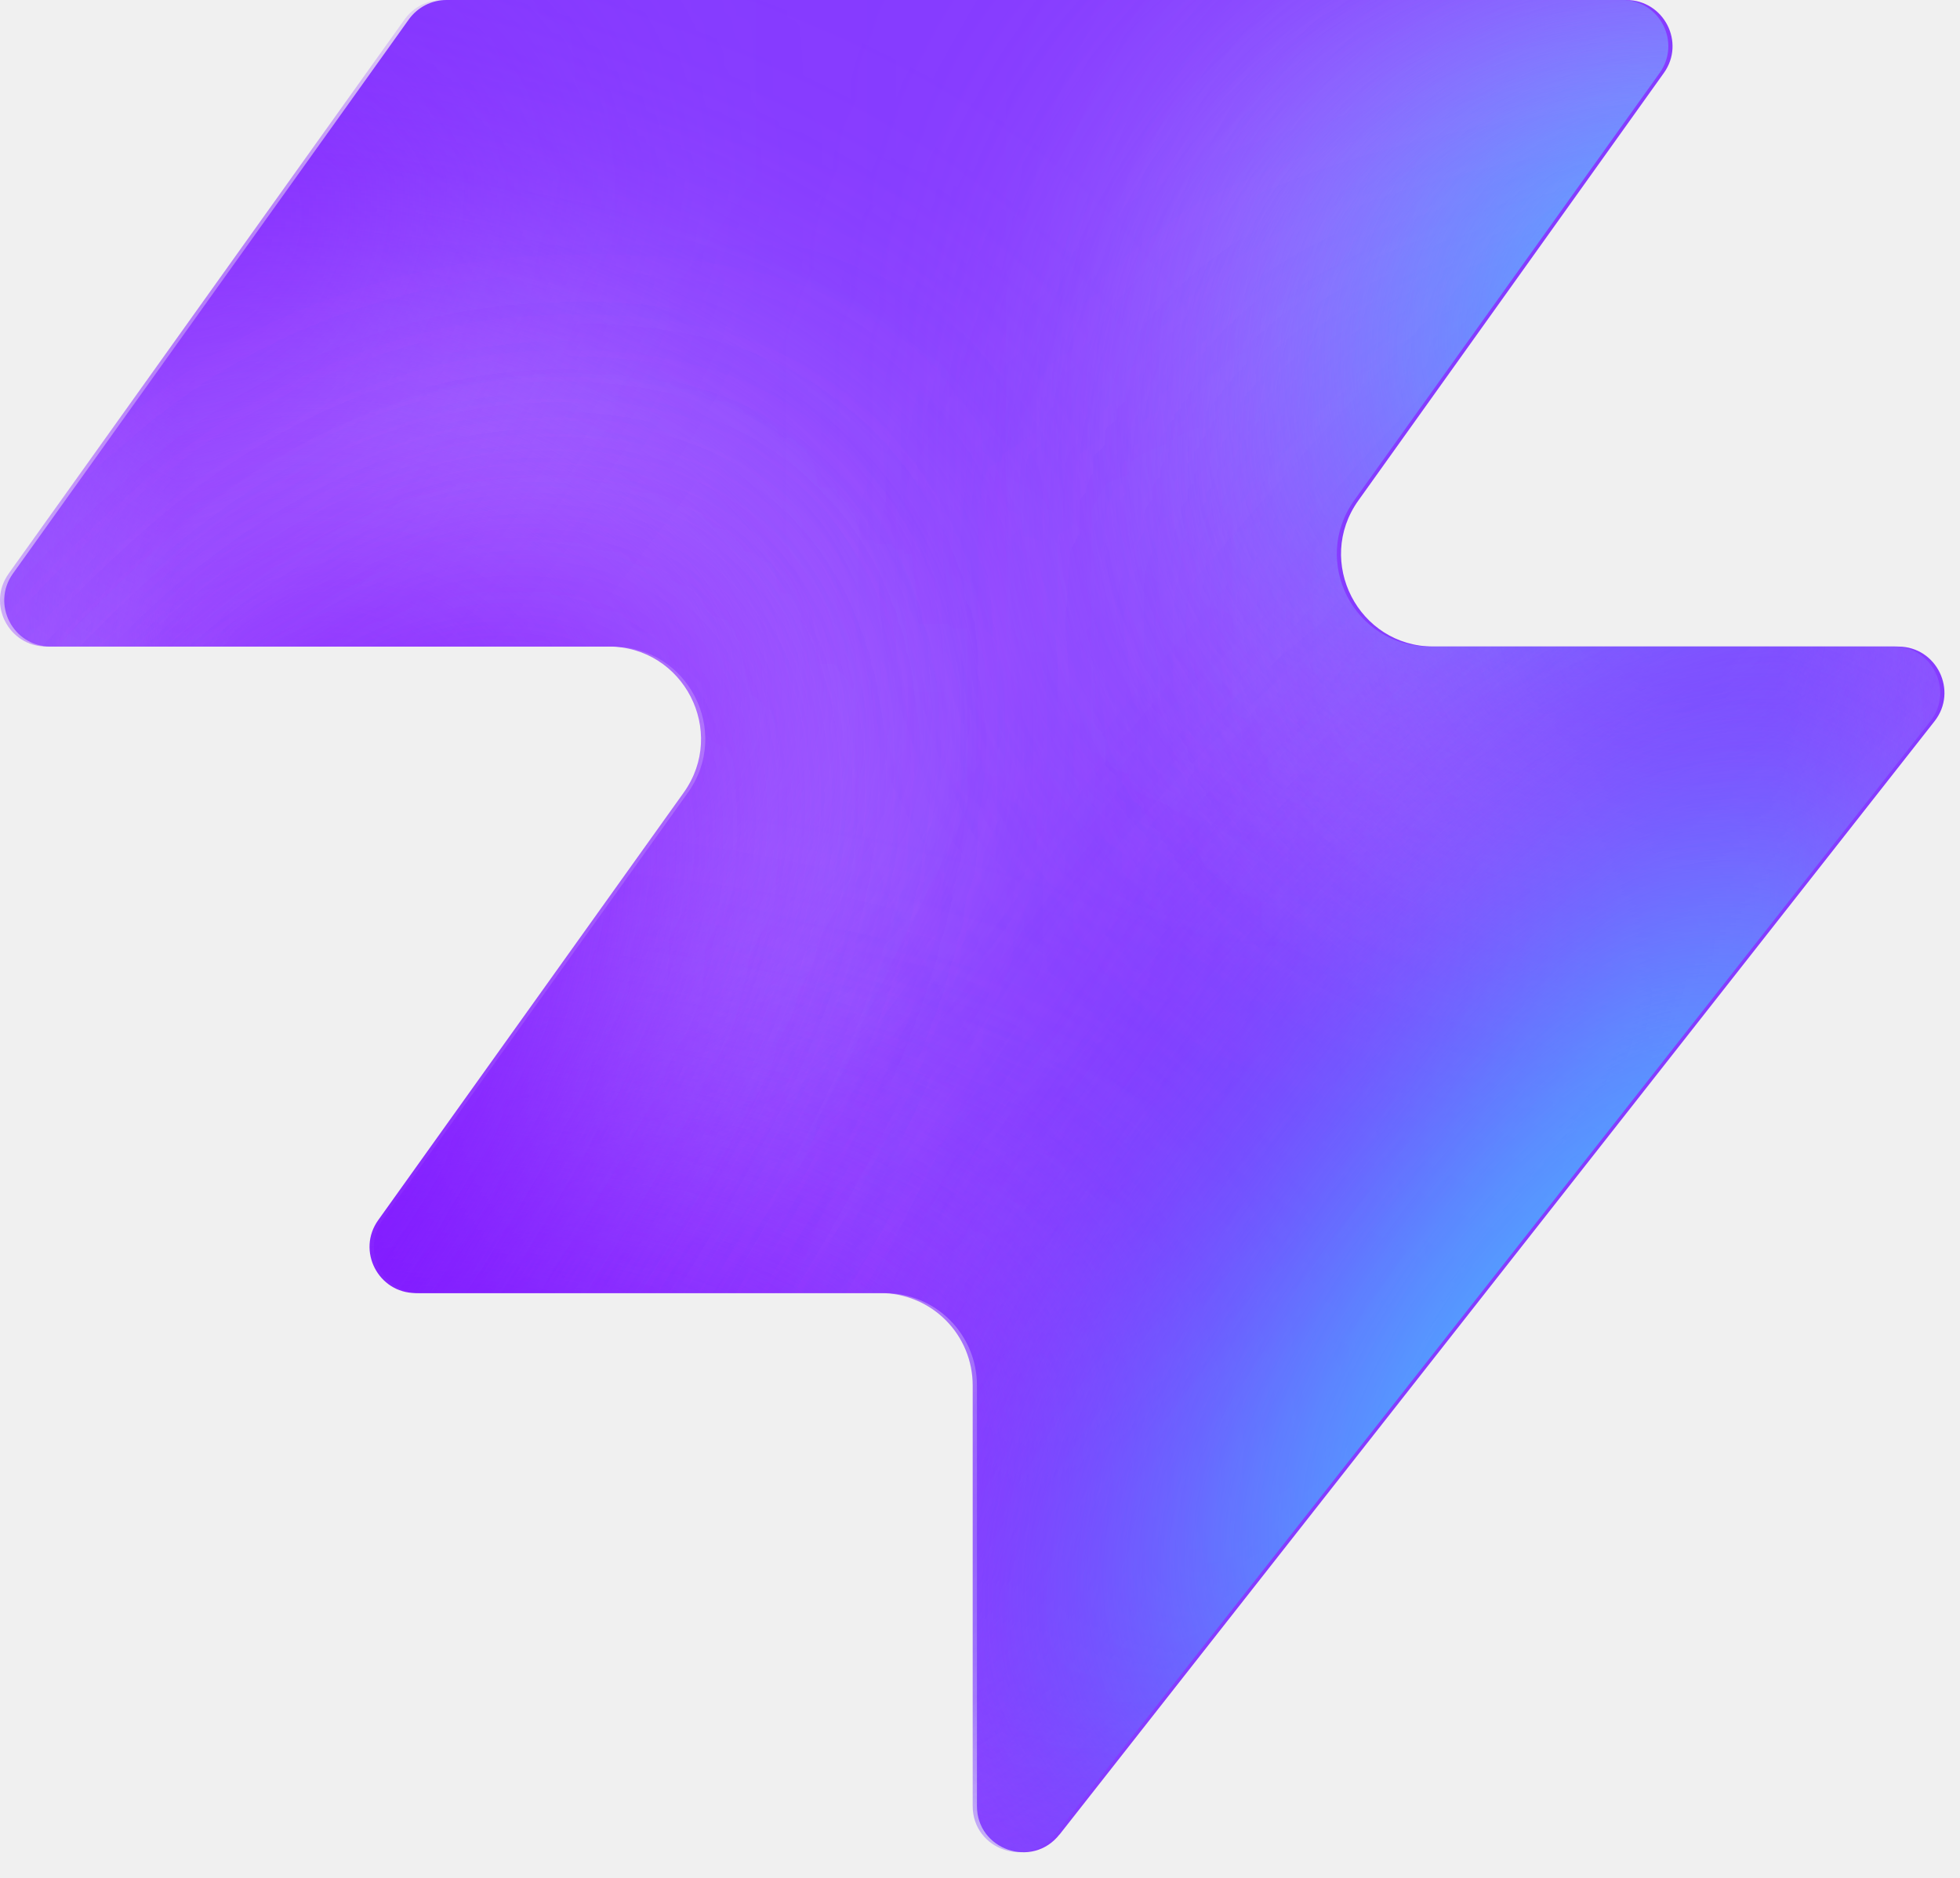
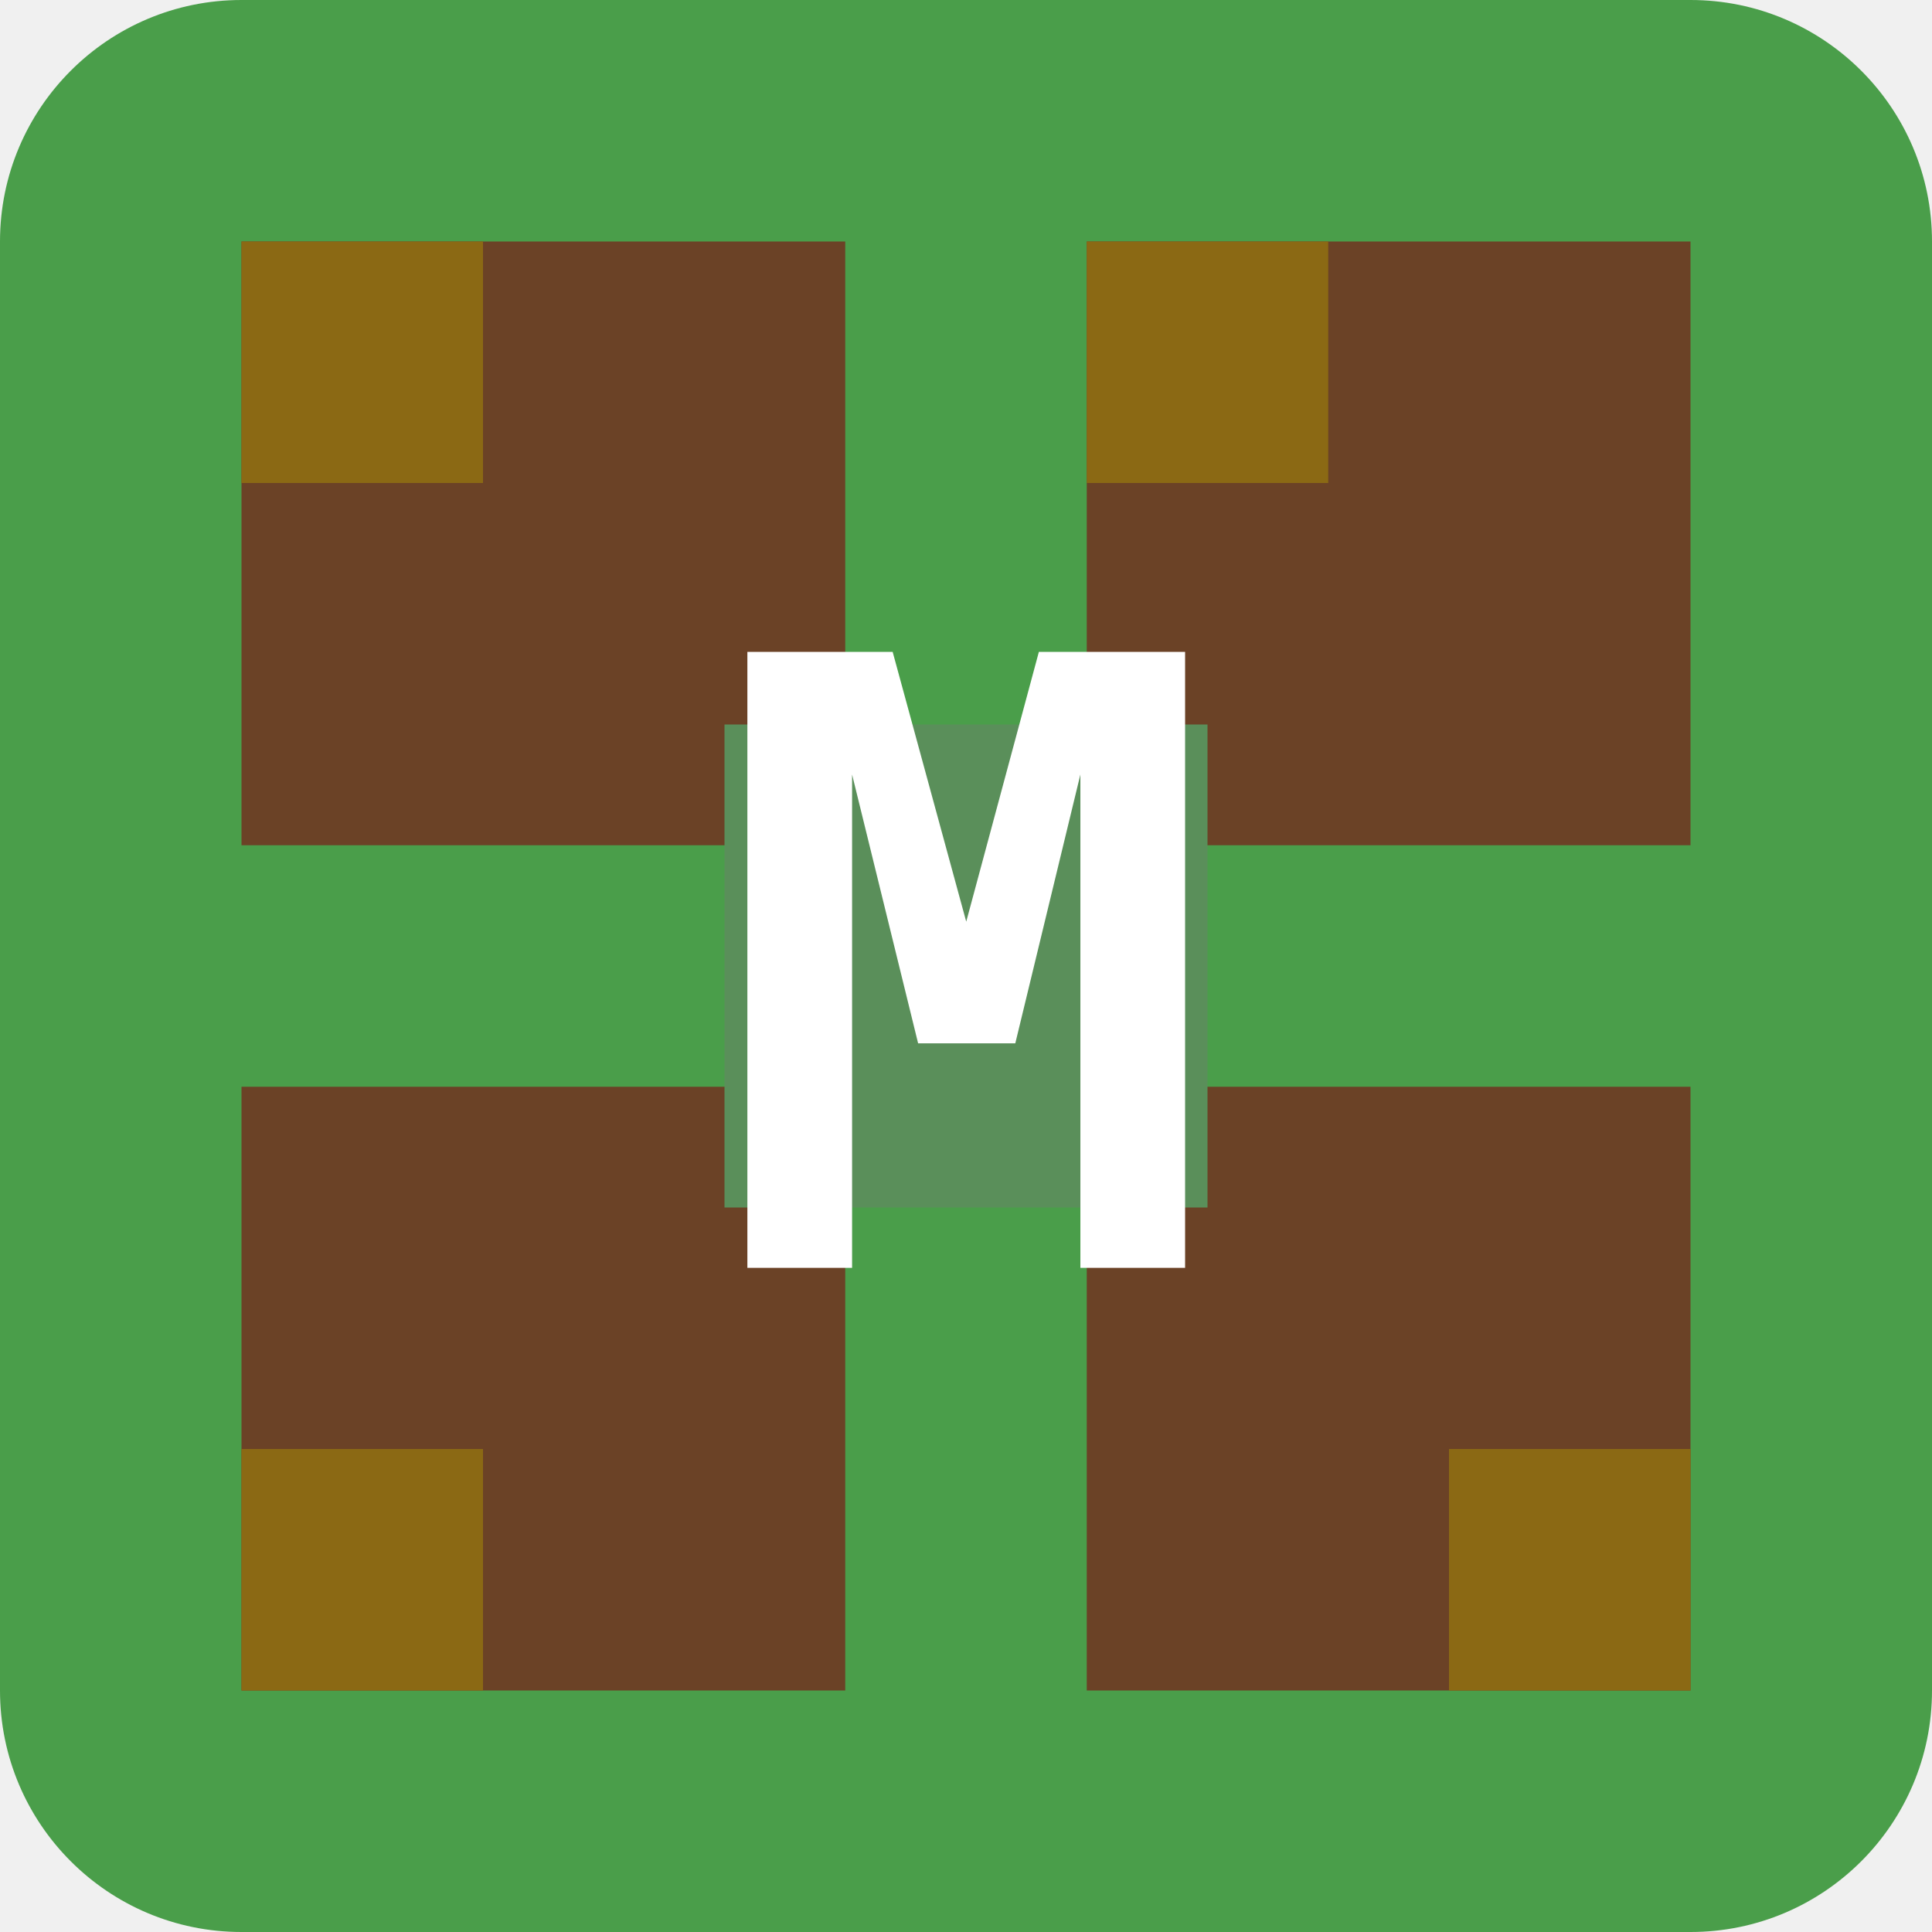
- <svg xmlns="http://www.w3.org/2000/svg" width="48" height="46" fill="none" viewBox="0 0 48 46">
-   <path fill="#863bff" d="M25.946 44.938c-.664.845-2.021.375-2.021-.698V33.937a2.26 2.26 0 0 0-2.262-2.262H10.287c-.92 0-1.456-1.04-.92-1.788l7.48-10.471c1.07-1.497 0-3.578-1.842-3.578H1.237c-.92 0-1.456-1.04-.92-1.788L10.013.474c.214-.297.556-.474.92-.474h28.894c.92 0 1.456 1.04.92 1.788l-7.48 10.471c-1.07 1.498 0 3.579 1.842 3.579h11.377c.943 0 1.473 1.088.89 1.83L25.947 44.94z" style="fill:#863bff;fill:color(display-p3 .525 .23 1);fill-opacity:1" />
-   <mask id="a" width="48" height="46" x="0" y="0" maskUnits="userSpaceOnUse" style="mask-type:alpha">
-     <path fill="#000" d="M25.842 44.938c-.664.844-2.021.375-2.021-.698V33.937a2.26 2.26 0 0 0-2.262-2.262H10.183c-.92 0-1.456-1.04-.92-1.788l7.48-10.471c1.07-1.498 0-3.579-1.842-3.579H1.133c-.92 0-1.456-1.04-.92-1.787L9.91.473c.214-.297.556-.474.92-.474h28.894c.92 0 1.456 1.04.92 1.788l-7.48 10.471c-1.07 1.498 0 3.578 1.842 3.578h11.377c.943 0 1.473 1.088.89 1.832L25.843 44.94z" style="fill:#000;fill-opacity:1" />
-   </mask>
-   <g mask="url(#a)">
-     <g filter="url(#b)">
-       <ellipse cx="5.508" cy="14.704" fill="#ede6ff" rx="5.508" ry="14.704" style="fill:#ede6ff;fill:color(display-p3 .927 .903 1);fill-opacity:1" transform="matrix(.00324 1 1 -.00324 -4.47 31.516)" />
-     </g>
-     <g filter="url(#c)">
-       <ellipse cx="10.399" cy="29.851" fill="#ede6ff" rx="10.399" ry="29.851" style="fill:#ede6ff;fill:color(display-p3 .927 .903 1);fill-opacity:1" transform="matrix(.00324 1 1 -.00324 -39.328 7.883)" />
-     </g>
-     <g filter="url(#d)">
-       <ellipse cx="5.508" cy="30.487" fill="#7e14ff" rx="5.508" ry="30.487" style="fill:#7e14ff;fill:color(display-p3 .492 .077 1);fill-opacity:1" transform="rotate(89.814 -25.913 -14.639)scale(1 -1)" />
-     </g>
-     <g filter="url(#e)">
-       <ellipse cx="5.508" cy="30.599" fill="#7e14ff" rx="5.508" ry="30.599" style="fill:#7e14ff;fill:color(display-p3 .492 .077 1);fill-opacity:1" transform="rotate(89.814 -32.644 -3.334)scale(1 -1)" />
-     </g>
-     <g filter="url(#f)">
-       <ellipse cx="5.508" cy="30.599" fill="#7e14ff" rx="5.508" ry="30.599" style="fill:#7e14ff;fill:color(display-p3 .492 .077 1);fill-opacity:1" transform="matrix(.00324 1 1 -.00324 -34.34 30.47)" />
-     </g>
-     <g filter="url(#g)">
-       <ellipse cx="14.072" cy="22.078" fill="#ede6ff" rx="14.072" ry="22.078" style="fill:#ede6ff;fill:color(display-p3 .927 .903 1);fill-opacity:1" transform="rotate(93.35 24.506 48.493)scale(-1 1)" />
-     </g>
-     <g filter="url(#h)">
-       <ellipse cx="3.47" cy="21.501" fill="#7e14ff" rx="3.47" ry="21.501" style="fill:#7e14ff;fill:color(display-p3 .492 .077 1);fill-opacity:1" transform="rotate(89.009 28.708 47.59)scale(-1 1)" />
-     </g>
-     <g filter="url(#i)">
-       <ellipse cx="3.47" cy="21.501" fill="#7e14ff" rx="3.47" ry="21.501" style="fill:#7e14ff;fill:color(display-p3 .492 .077 1);fill-opacity:1" transform="rotate(89.009 28.708 47.59)scale(-1 1)" />
-     </g>
-     <g filter="url(#j)">
-       <ellipse cx=".387" cy="8.972" fill="#7e14ff" rx="4.407" ry="29.108" style="fill:#7e14ff;fill:color(display-p3 .492 .077 1);fill-opacity:1" transform="rotate(39.51 .387 8.972)" />
-     </g>
-     <g filter="url(#k)">
-       <ellipse cx="47.523" cy="-6.092" fill="#7e14ff" rx="4.407" ry="29.108" style="fill:#7e14ff;fill:color(display-p3 .492 .077 1);fill-opacity:1" transform="rotate(37.892 47.523 -6.092)" />
-     </g>
-     <g filter="url(#l)">
-       <ellipse cx="41.412" cy="6.333" fill="#47bfff" rx="5.971" ry="9.665" style="fill:#47bfff;fill:color(display-p3 .28 .748 1);fill-opacity:1" transform="rotate(37.892 41.412 6.333)" />
-     </g>
-     <g filter="url(#m)">
-       <ellipse cx="-1.879" cy="38.332" fill="#7e14ff" rx="4.407" ry="29.108" style="fill:#7e14ff;fill:color(display-p3 .492 .077 1);fill-opacity:1" transform="rotate(37.892 -1.88 38.332)" />
-     </g>
-     <g filter="url(#n)">
-       <ellipse cx="-1.879" cy="38.332" fill="#7e14ff" rx="4.407" ry="29.108" style="fill:#7e14ff;fill:color(display-p3 .492 .077 1);fill-opacity:1" transform="rotate(37.892 -1.88 38.332)" />
-     </g>
-     <g filter="url(#o)">
-       <ellipse cx="35.651" cy="29.907" fill="#7e14ff" rx="4.407" ry="29.108" style="fill:#7e14ff;fill:color(display-p3 .492 .077 1);fill-opacity:1" transform="rotate(37.892 35.651 29.907)" />
-     </g>
-     <g filter="url(#p)">
-       <ellipse cx="38.418" cy="32.4" fill="#47bfff" rx="5.971" ry="15.297" style="fill:#47bfff;fill:color(display-p3 .28 .748 1);fill-opacity:1" transform="rotate(37.892 38.418 32.4)" />
-     </g>
-   </g>
-   <defs>
-     <filter id="b" width="60.045" height="41.654" x="-19.77" y="16.149" color-interpolation-filters="sRGB" filterUnits="userSpaceOnUse">
-       <feFlood flood-opacity="0" result="BackgroundImageFix" />
-       <feBlend in="SourceGraphic" in2="BackgroundImageFix" result="shape" />
-       <feGaussianBlur result="effect1_foregroundBlur_2002_17158" stdDeviation="7.659" />
-     </filter>
-     <filter id="c" width="90.34" height="51.437" x="-54.613" y="-7.533" color-interpolation-filters="sRGB" filterUnits="userSpaceOnUse">
-       <feFlood flood-opacity="0" result="BackgroundImageFix" />
-       <feBlend in="SourceGraphic" in2="BackgroundImageFix" result="shape" />
-       <feGaussianBlur result="effect1_foregroundBlur_2002_17158" stdDeviation="7.659" />
-     </filter>
-     <filter id="d" width="79.355" height="29.4" x="-49.64" y="2.03" color-interpolation-filters="sRGB" filterUnits="userSpaceOnUse">
-       <feFlood flood-opacity="0" result="BackgroundImageFix" />
-       <feBlend in="SourceGraphic" in2="BackgroundImageFix" result="shape" />
-       <feGaussianBlur result="effect1_foregroundBlur_2002_17158" stdDeviation="4.596" />
-     </filter>
-     <filter id="e" width="79.579" height="29.4" x="-45.045" y="20.029" color-interpolation-filters="sRGB" filterUnits="userSpaceOnUse">
-       <feFlood flood-opacity="0" result="BackgroundImageFix" />
-       <feBlend in="SourceGraphic" in2="BackgroundImageFix" result="shape" />
-       <feGaussianBlur result="effect1_foregroundBlur_2002_17158" stdDeviation="4.596" />
-     </filter>
-     <filter id="f" width="79.579" height="29.4" x="-43.513" y="21.178" color-interpolation-filters="sRGB" filterUnits="userSpaceOnUse">
-       <feFlood flood-opacity="0" result="BackgroundImageFix" />
-       <feBlend in="SourceGraphic" in2="BackgroundImageFix" result="shape" />
-       <feGaussianBlur result="effect1_foregroundBlur_2002_17158" stdDeviation="4.596" />
-     </filter>
-     <filter id="g" width="74.749" height="58.852" x="15.756" y="-17.901" color-interpolation-filters="sRGB" filterUnits="userSpaceOnUse">
-       <feFlood flood-opacity="0" result="BackgroundImageFix" />
-       <feBlend in="SourceGraphic" in2="BackgroundImageFix" result="shape" />
-       <feGaussianBlur result="effect1_foregroundBlur_2002_17158" stdDeviation="7.659" />
-     </filter>
-     <filter id="h" width="61.377" height="25.362" x="23.548" y="2.284" color-interpolation-filters="sRGB" filterUnits="userSpaceOnUse">
-       <feFlood flood-opacity="0" result="BackgroundImageFix" />
-       <feBlend in="SourceGraphic" in2="BackgroundImageFix" result="shape" />
-       <feGaussianBlur result="effect1_foregroundBlur_2002_17158" stdDeviation="4.596" />
-     </filter>
-     <filter id="i" width="61.377" height="25.362" x="23.548" y="2.284" color-interpolation-filters="sRGB" filterUnits="userSpaceOnUse">
-       <feFlood flood-opacity="0" result="BackgroundImageFix" />
-       <feBlend in="SourceGraphic" in2="BackgroundImageFix" result="shape" />
-       <feGaussianBlur result="effect1_foregroundBlur_2002_17158" stdDeviation="4.596" />
-     </filter>
-     <filter id="j" width="56.045" height="63.649" x="-27.636" y="-22.853" color-interpolation-filters="sRGB" filterUnits="userSpaceOnUse">
-       <feFlood flood-opacity="0" result="BackgroundImageFix" />
-       <feBlend in="SourceGraphic" in2="BackgroundImageFix" result="shape" />
-       <feGaussianBlur result="effect1_foregroundBlur_2002_17158" stdDeviation="4.596" />
-     </filter>
-     <filter id="k" width="54.814" height="64.646" x="20.116" y="-38.415" color-interpolation-filters="sRGB" filterUnits="userSpaceOnUse">
-       <feFlood flood-opacity="0" result="BackgroundImageFix" />
-       <feBlend in="SourceGraphic" in2="BackgroundImageFix" result="shape" />
-       <feGaussianBlur result="effect1_foregroundBlur_2002_17158" stdDeviation="4.596" />
-     </filter>
-     <filter id="l" width="33.541" height="35.313" x="24.641" y="-11.323" color-interpolation-filters="sRGB" filterUnits="userSpaceOnUse">
-       <feFlood flood-opacity="0" result="BackgroundImageFix" />
-       <feBlend in="SourceGraphic" in2="BackgroundImageFix" result="shape" />
-       <feGaussianBlur result="effect1_foregroundBlur_2002_17158" stdDeviation="4.596" />
-     </filter>
-     <filter id="m" width="54.814" height="64.646" x="-29.286" y="6.009" color-interpolation-filters="sRGB" filterUnits="userSpaceOnUse">
-       <feFlood flood-opacity="0" result="BackgroundImageFix" />
-       <feBlend in="SourceGraphic" in2="BackgroundImageFix" result="shape" />
-       <feGaussianBlur result="effect1_foregroundBlur_2002_17158" stdDeviation="4.596" />
-     </filter>
-     <filter id="n" width="54.814" height="64.646" x="-29.286" y="6.009" color-interpolation-filters="sRGB" filterUnits="userSpaceOnUse">
-       <feFlood flood-opacity="0" result="BackgroundImageFix" />
-       <feBlend in="SourceGraphic" in2="BackgroundImageFix" result="shape" />
-       <feGaussianBlur result="effect1_foregroundBlur_2002_17158" stdDeviation="4.596" />
-     </filter>
-     <filter id="o" width="54.814" height="64.646" x="8.244" y="-2.416" color-interpolation-filters="sRGB" filterUnits="userSpaceOnUse">
-       <feFlood flood-opacity="0" result="BackgroundImageFix" />
-       <feBlend in="SourceGraphic" in2="BackgroundImageFix" result="shape" />
-       <feGaussianBlur result="effect1_foregroundBlur_2002_17158" stdDeviation="4.596" />
-     </filter>
-     <filter id="p" width="39.409" height="43.623" x="18.713" y="10.588" color-interpolation-filters="sRGB" filterUnits="userSpaceOnUse">
-       <feFlood flood-opacity="0" result="BackgroundImageFix" />
-       <feBlend in="SourceGraphic" in2="BackgroundImageFix" result="shape" />
-       <feGaussianBlur result="effect1_foregroundBlur_2002_17158" stdDeviation="4.596" />
-     </filter>
-   </defs>
+ <svg xmlns="http://www.w3.org/2000/svg" viewBox="0 0 32 32">
+   <rect width="32" height="32" rx="4" fill="#4a9e4a" />
+   <rect x="4" y="4" width="10" height="10" fill="#6b4226" />
+   <rect x="18" y="4" width="10" height="10" fill="#6b4226" />
+   <rect x="4" y="18" width="10" height="10" fill="#6b4226" />
+   <rect x="18" y="18" width="10" height="10" fill="#6b4226" />
+   <rect x="4" y="4" width="4" height="4" fill="#8b6914" />
+   <rect x="18" y="4" width="4" height="4" fill="#8b6914" />
+   <rect x="12" y="12" width="8" height="8" fill="#5a8f5a" />
+   <rect x="4" y="24" width="4" height="4" fill="#8b6914" />
+   <rect x="24" y="24" width="4" height="4" fill="#8b6914" />
+   <text x="16" y="21" text-anchor="middle" font-family="monospace" font-weight="bold" font-size="14" fill="white">M</text>
</svg>
